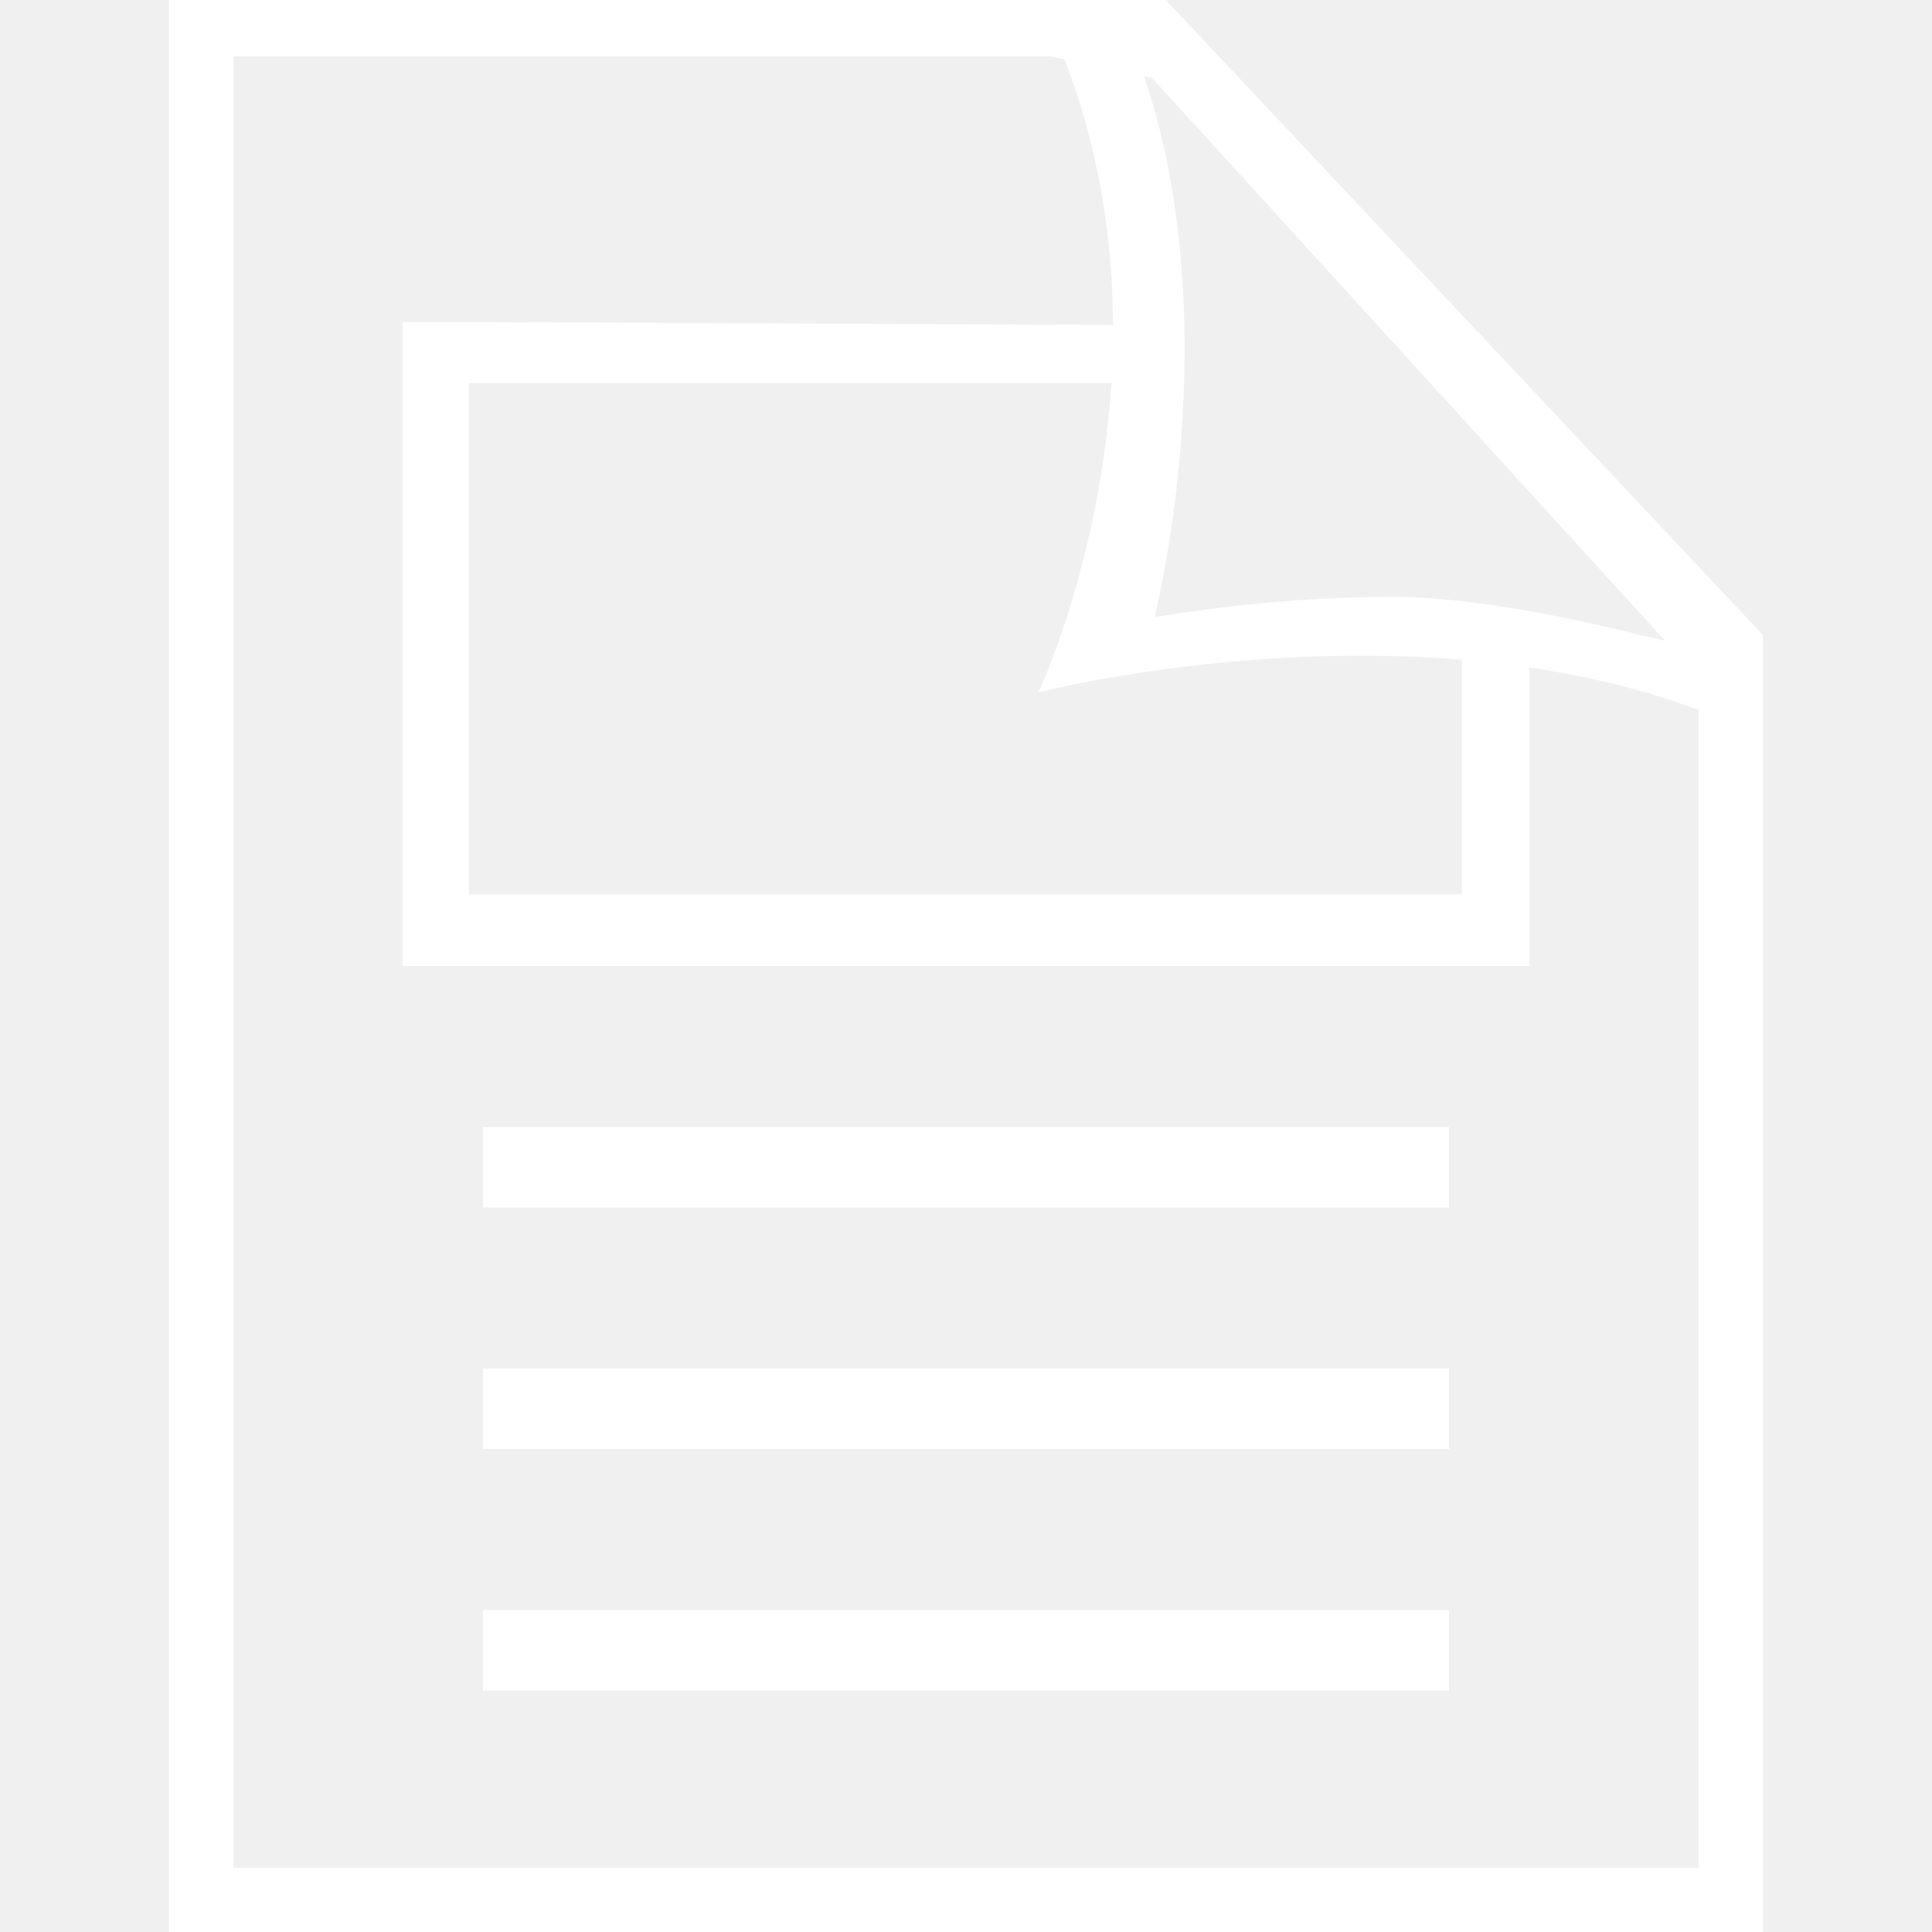
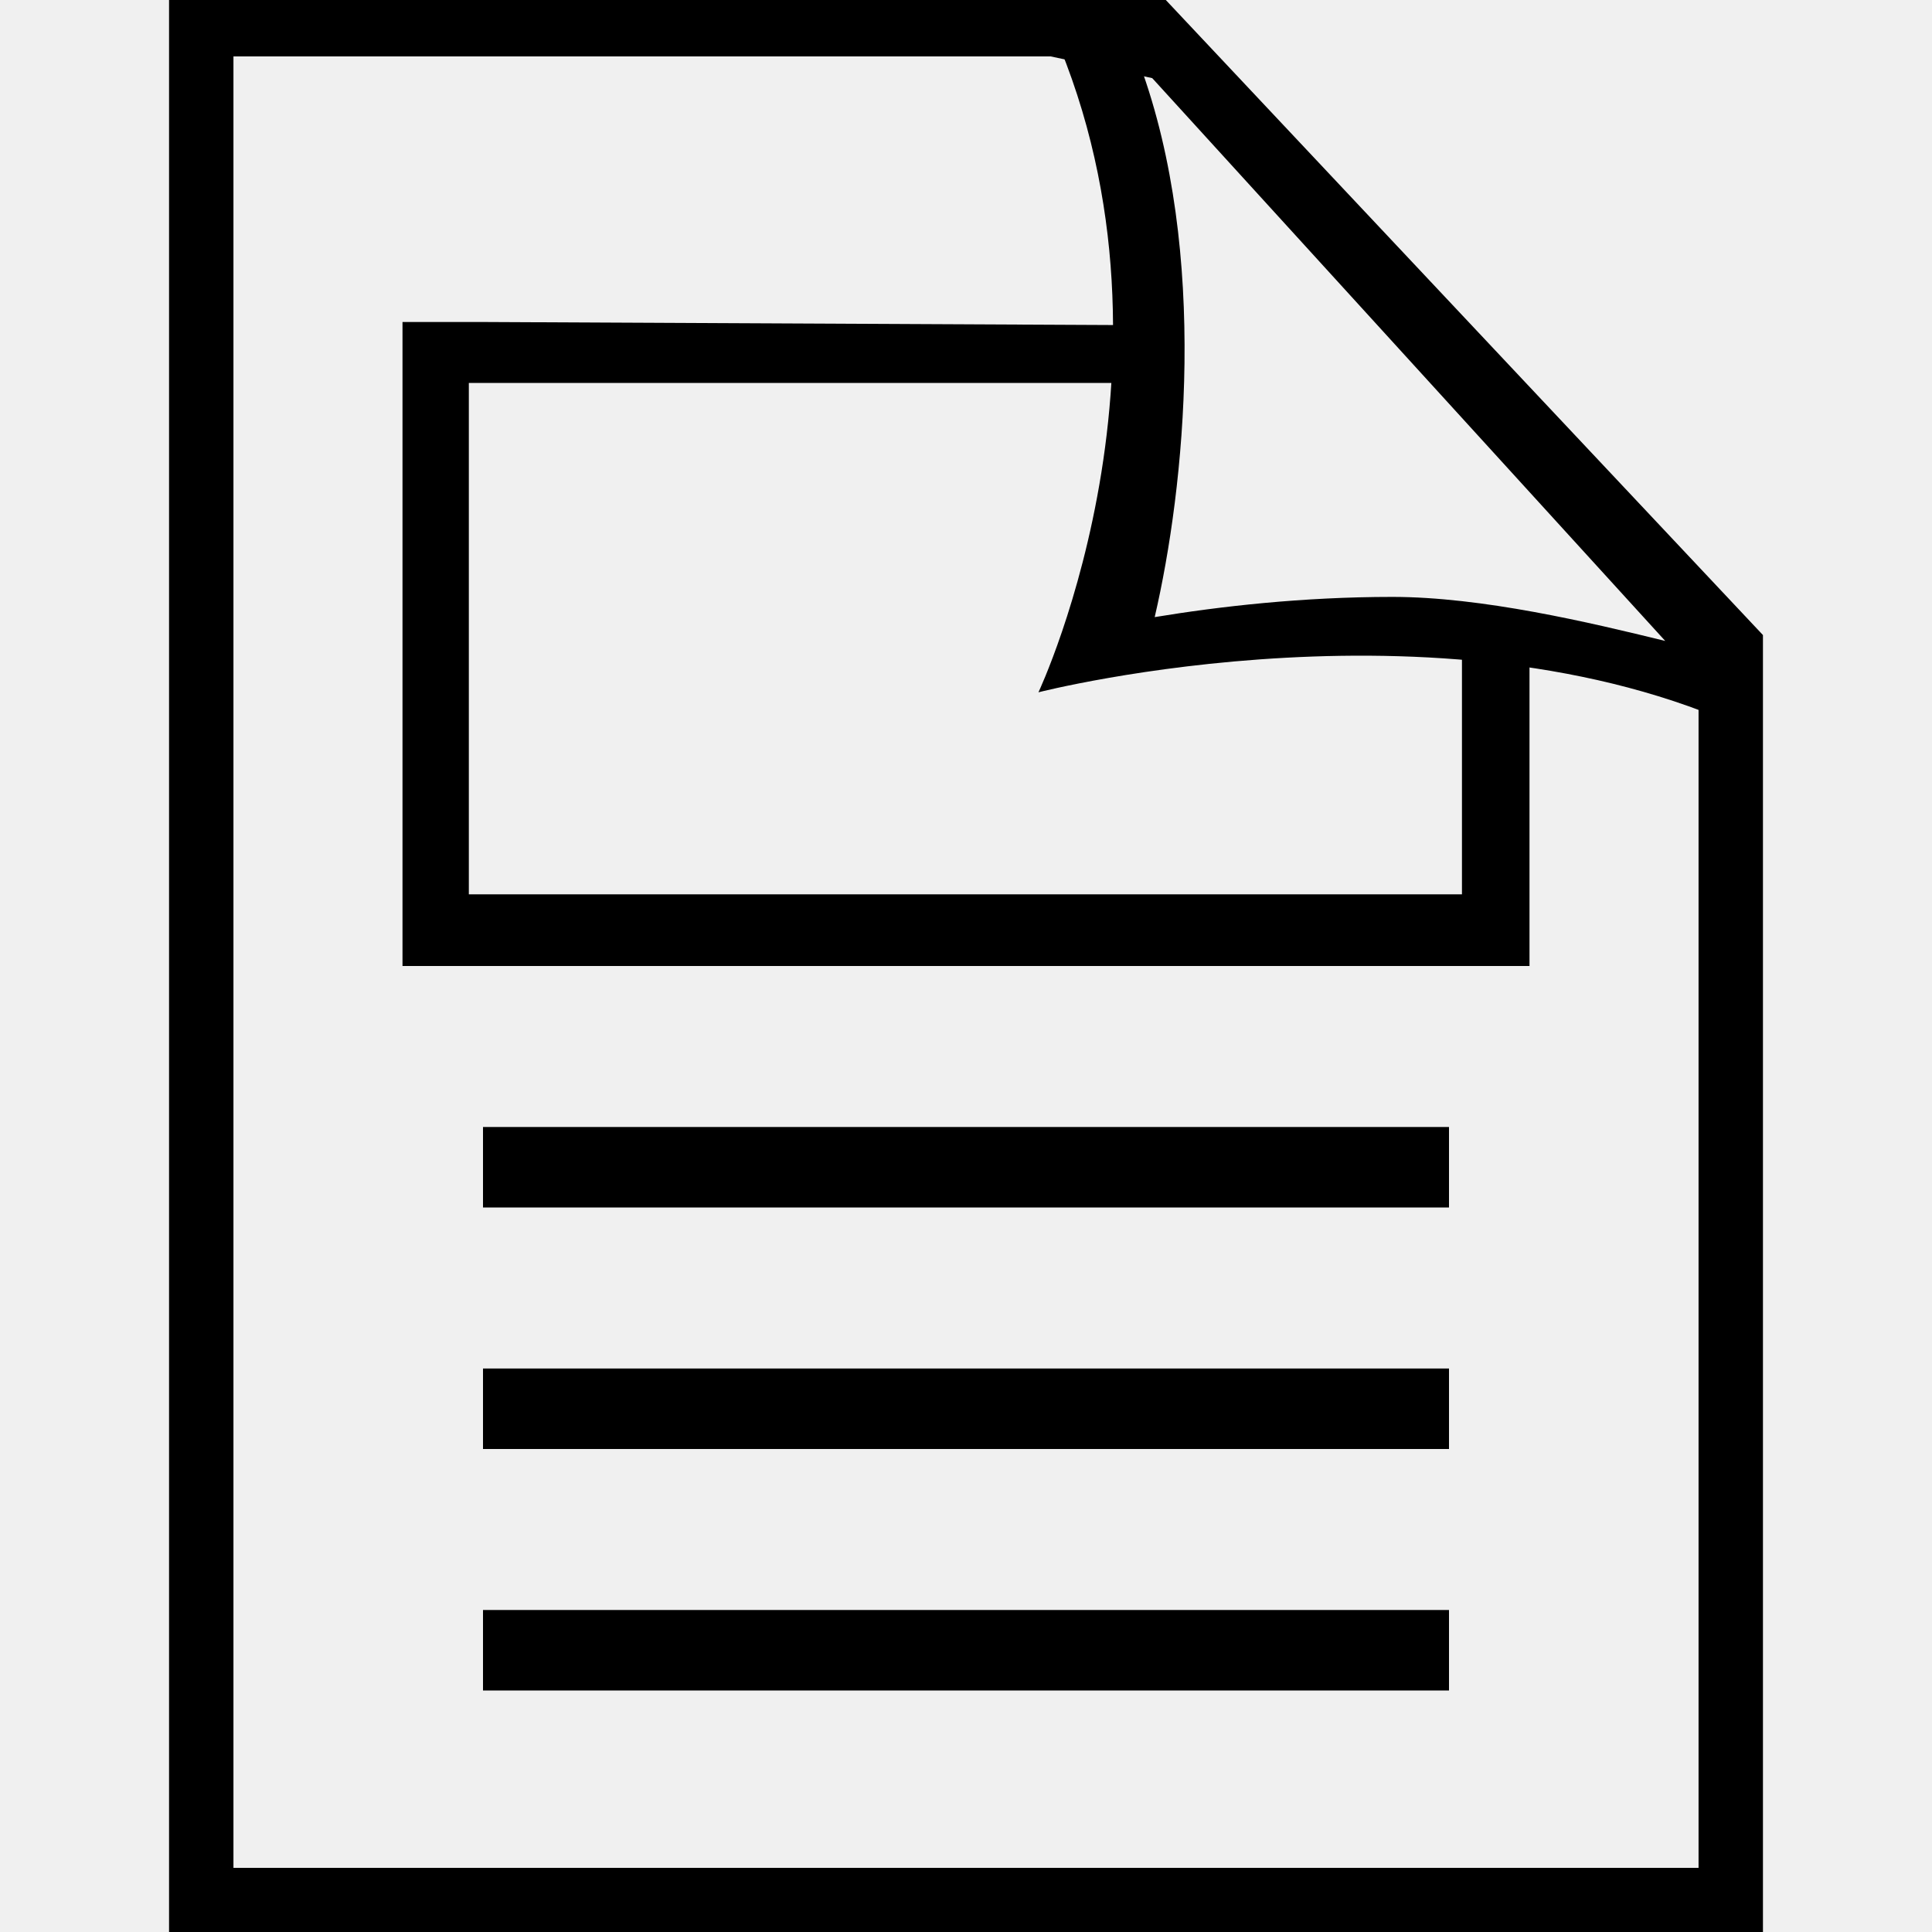
<svg xmlns="http://www.w3.org/2000/svg" version="1.1" id="Layer_1" x="0px" y="0px" width="24px" height="24px" viewBox="0 0 24 24" enable-background="new 0 0 24 24" xml:space="preserve">
-   <path fill="#FFFFFF" d="M14.482,0h-1H3H2.1v24H3h18h0.9V7.889L14.482,0z M2.9,23.203V0.701h1.251h8.902L14.452,1L21.1,8.189v15.014" />
-   <rect id="line5_12_" x="6" y="20" fill="#FFFFFF" width="12" height="1" />
-   <rect id="line5_11_" x="6" y="17" fill="#FFFFFF" width="12" height="1" />
-   <rect id="line5_10_" x="6" y="14" fill="#FFFFFF" width="12" height="1" />
-   <path fill="#FFFFFF" d="M14.373,0c0,0-1.321,0-1.473,0c2.085,4.183,0,8.6,0,8.6s5.188-1.331,8.991,0.56c0-0.121,0-1.27,0-1.27  L14.373,0z M17.296,7.415c-1.118,0-2.146,0.118-2.952,0.251c0.373-1.604,0.676-4.521-0.185-6.865l6.527,7.161  C19.743,7.731,18.411,7.415,17.296,7.415z" />
-   <polygon fill="#FFFFFF" points="18.161,7.865 18.161,11.11 5.824,11.11 5.824,4.757 14.444,4.757 14.503,4.041 6,4 5,4 5,12 6,12   18,12 19,12 19,7.87 " />
+   <path fill="#000000" d="M14.482,0h-1H3H2.1v24H3h18h0.9V7.889L14.482,0z M2.9,23.203V0.701h1.251h8.902L14.452,1L21.1,8.189v15.014" />
+   <rect id="line5_12_" x="6" y="20" fill="#000000" width="12" height="1" />
+   <rect id="line5_11_" x="6" y="17" fill="#000000" width="12" height="1" />
+   <rect id="line5_10_" x="6" y="14" fill="#000000" width="12" height="1" />
+   <path fill="#000000" d="M14.373,0c0,0-1.321,0-1.473,0c2.085,4.183,0,8.6,0,8.6s5.188-1.331,8.991,0.56c0-0.121,0-1.27,0-1.27  L14.373,0z M17.296,7.415c-1.118,0-2.146,0.118-2.952,0.251c0.373-1.604,0.676-4.521-0.185-6.865l6.527,7.161  C19.743,7.731,18.411,7.415,17.296,7.415z" />
+   <polygon fill="#000000" points="18.161,7.865 18.161,11.11 5.824,11.11 5.824,4.757 14.444,4.757 14.503,4.041 6,4 5,4 5,12 6,12   18,12 19,12 19,7.87 " />
</svg>
